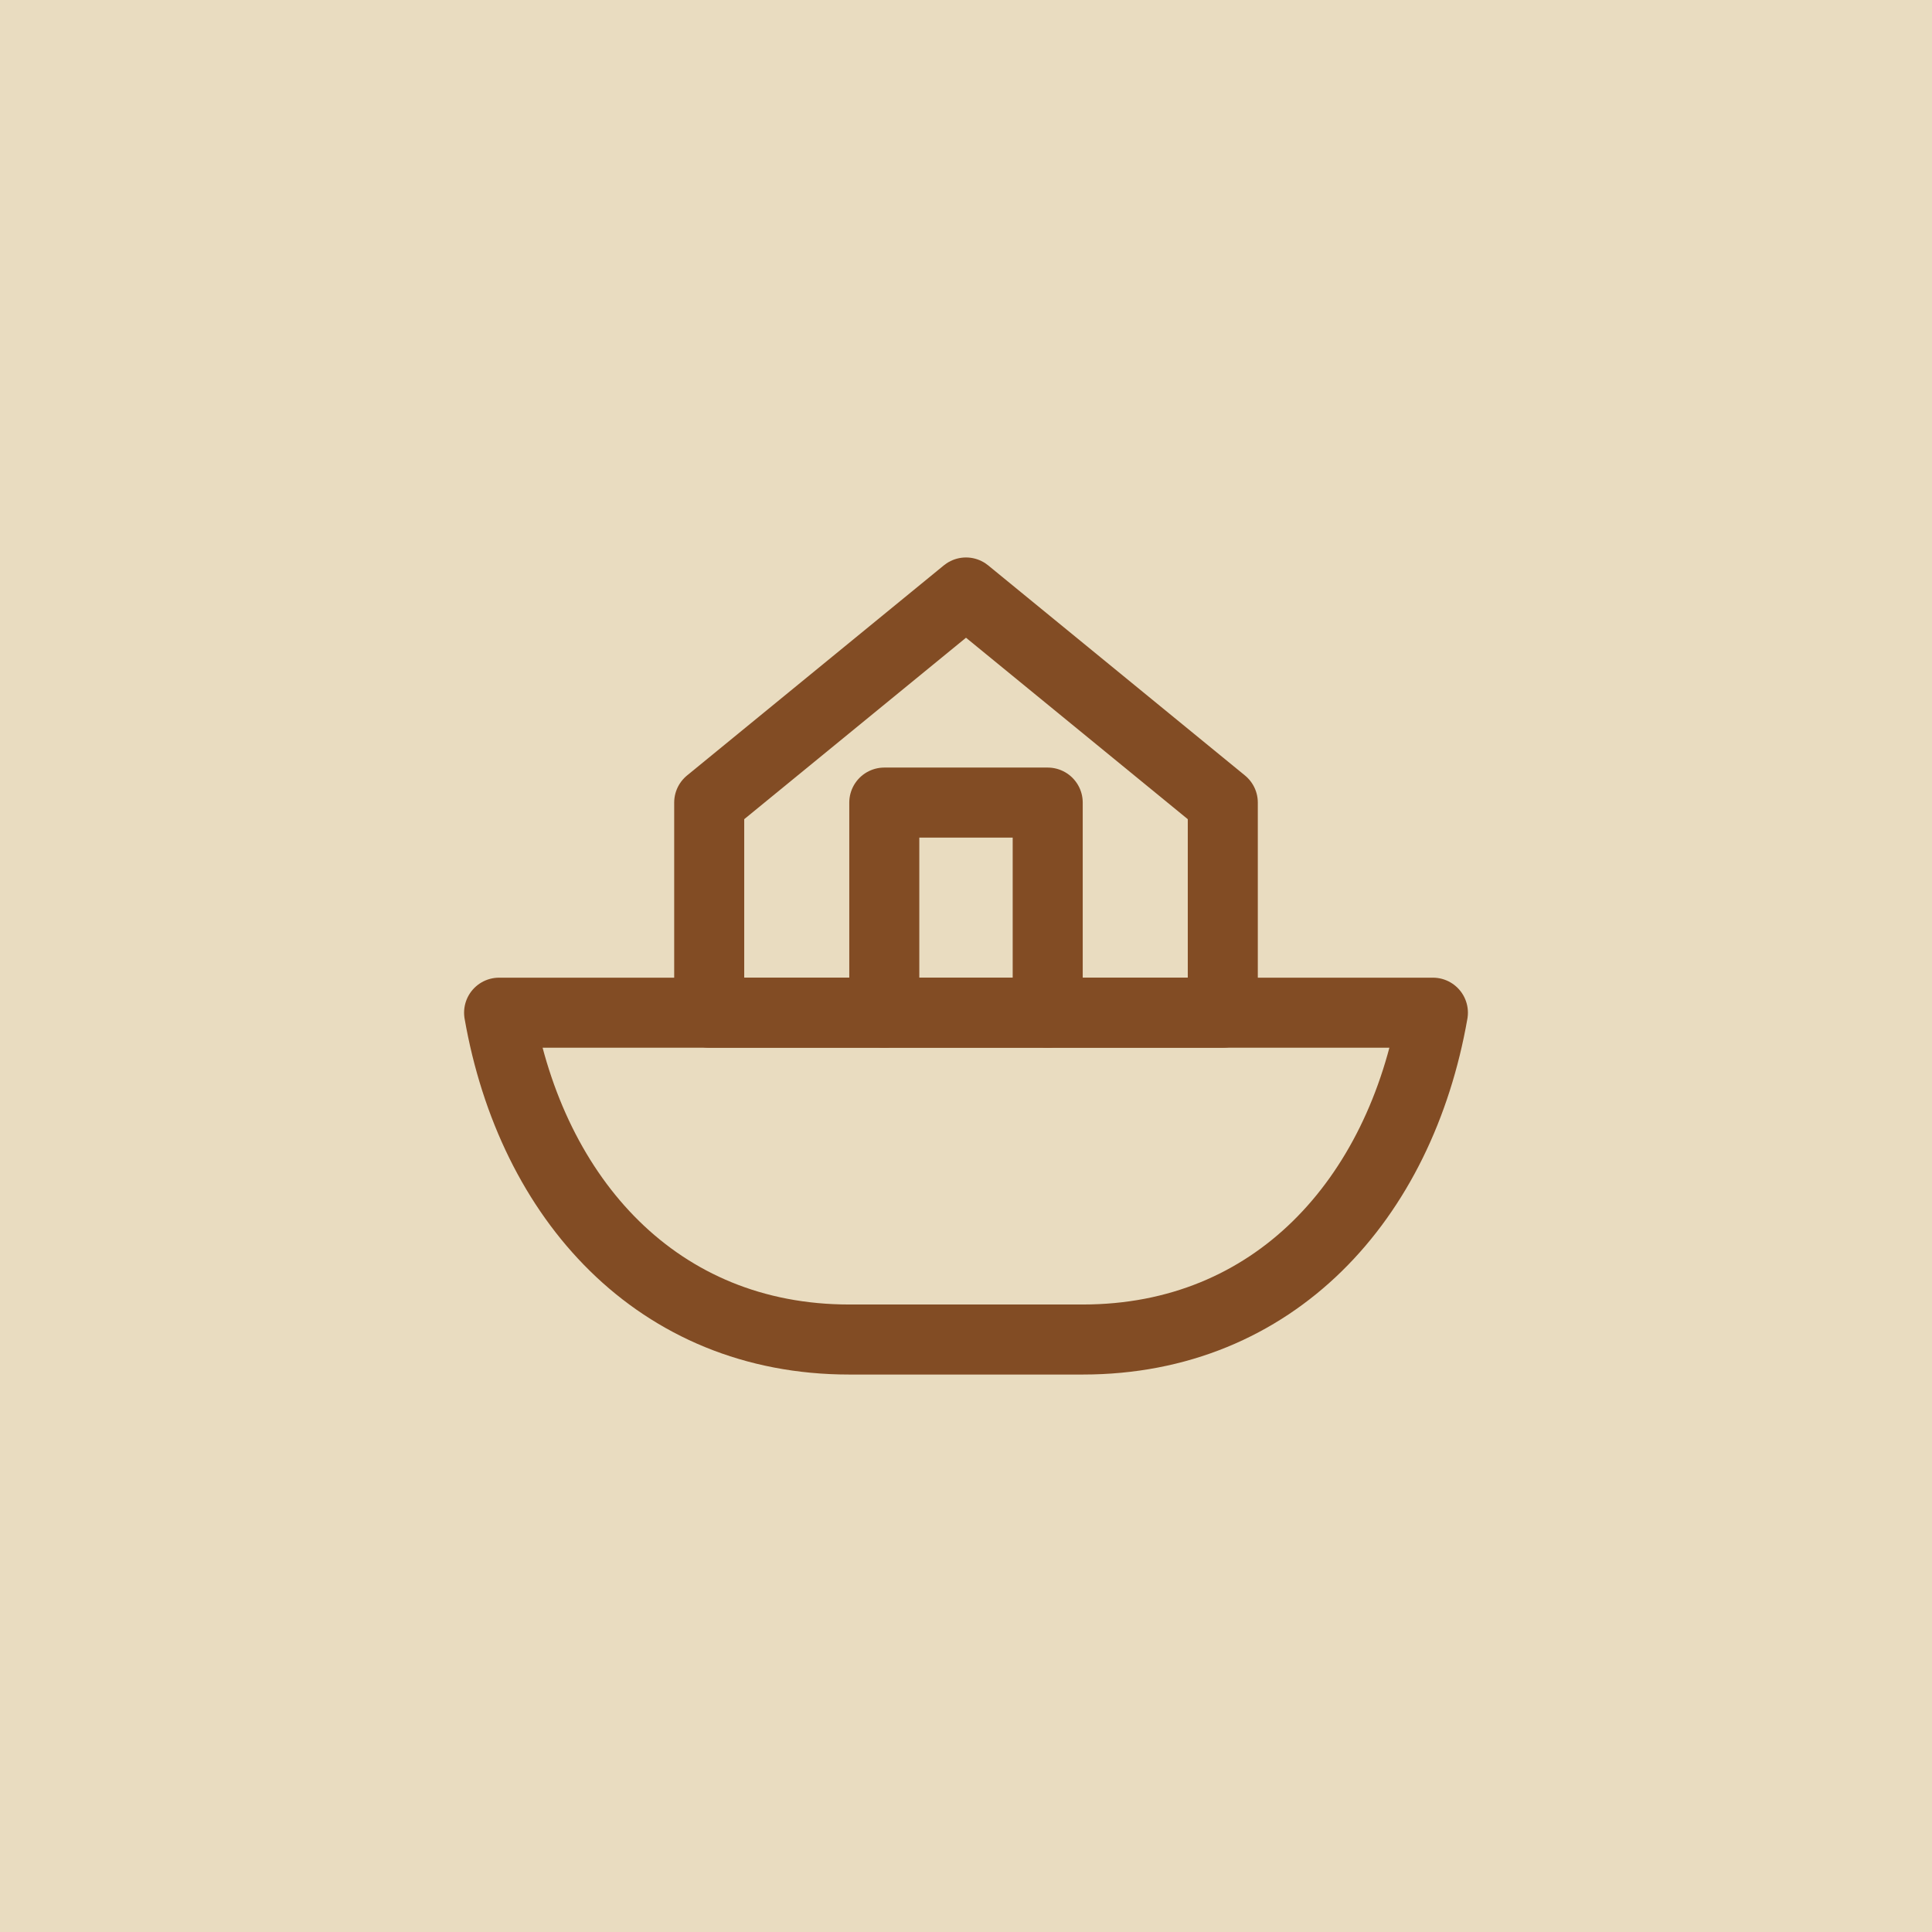
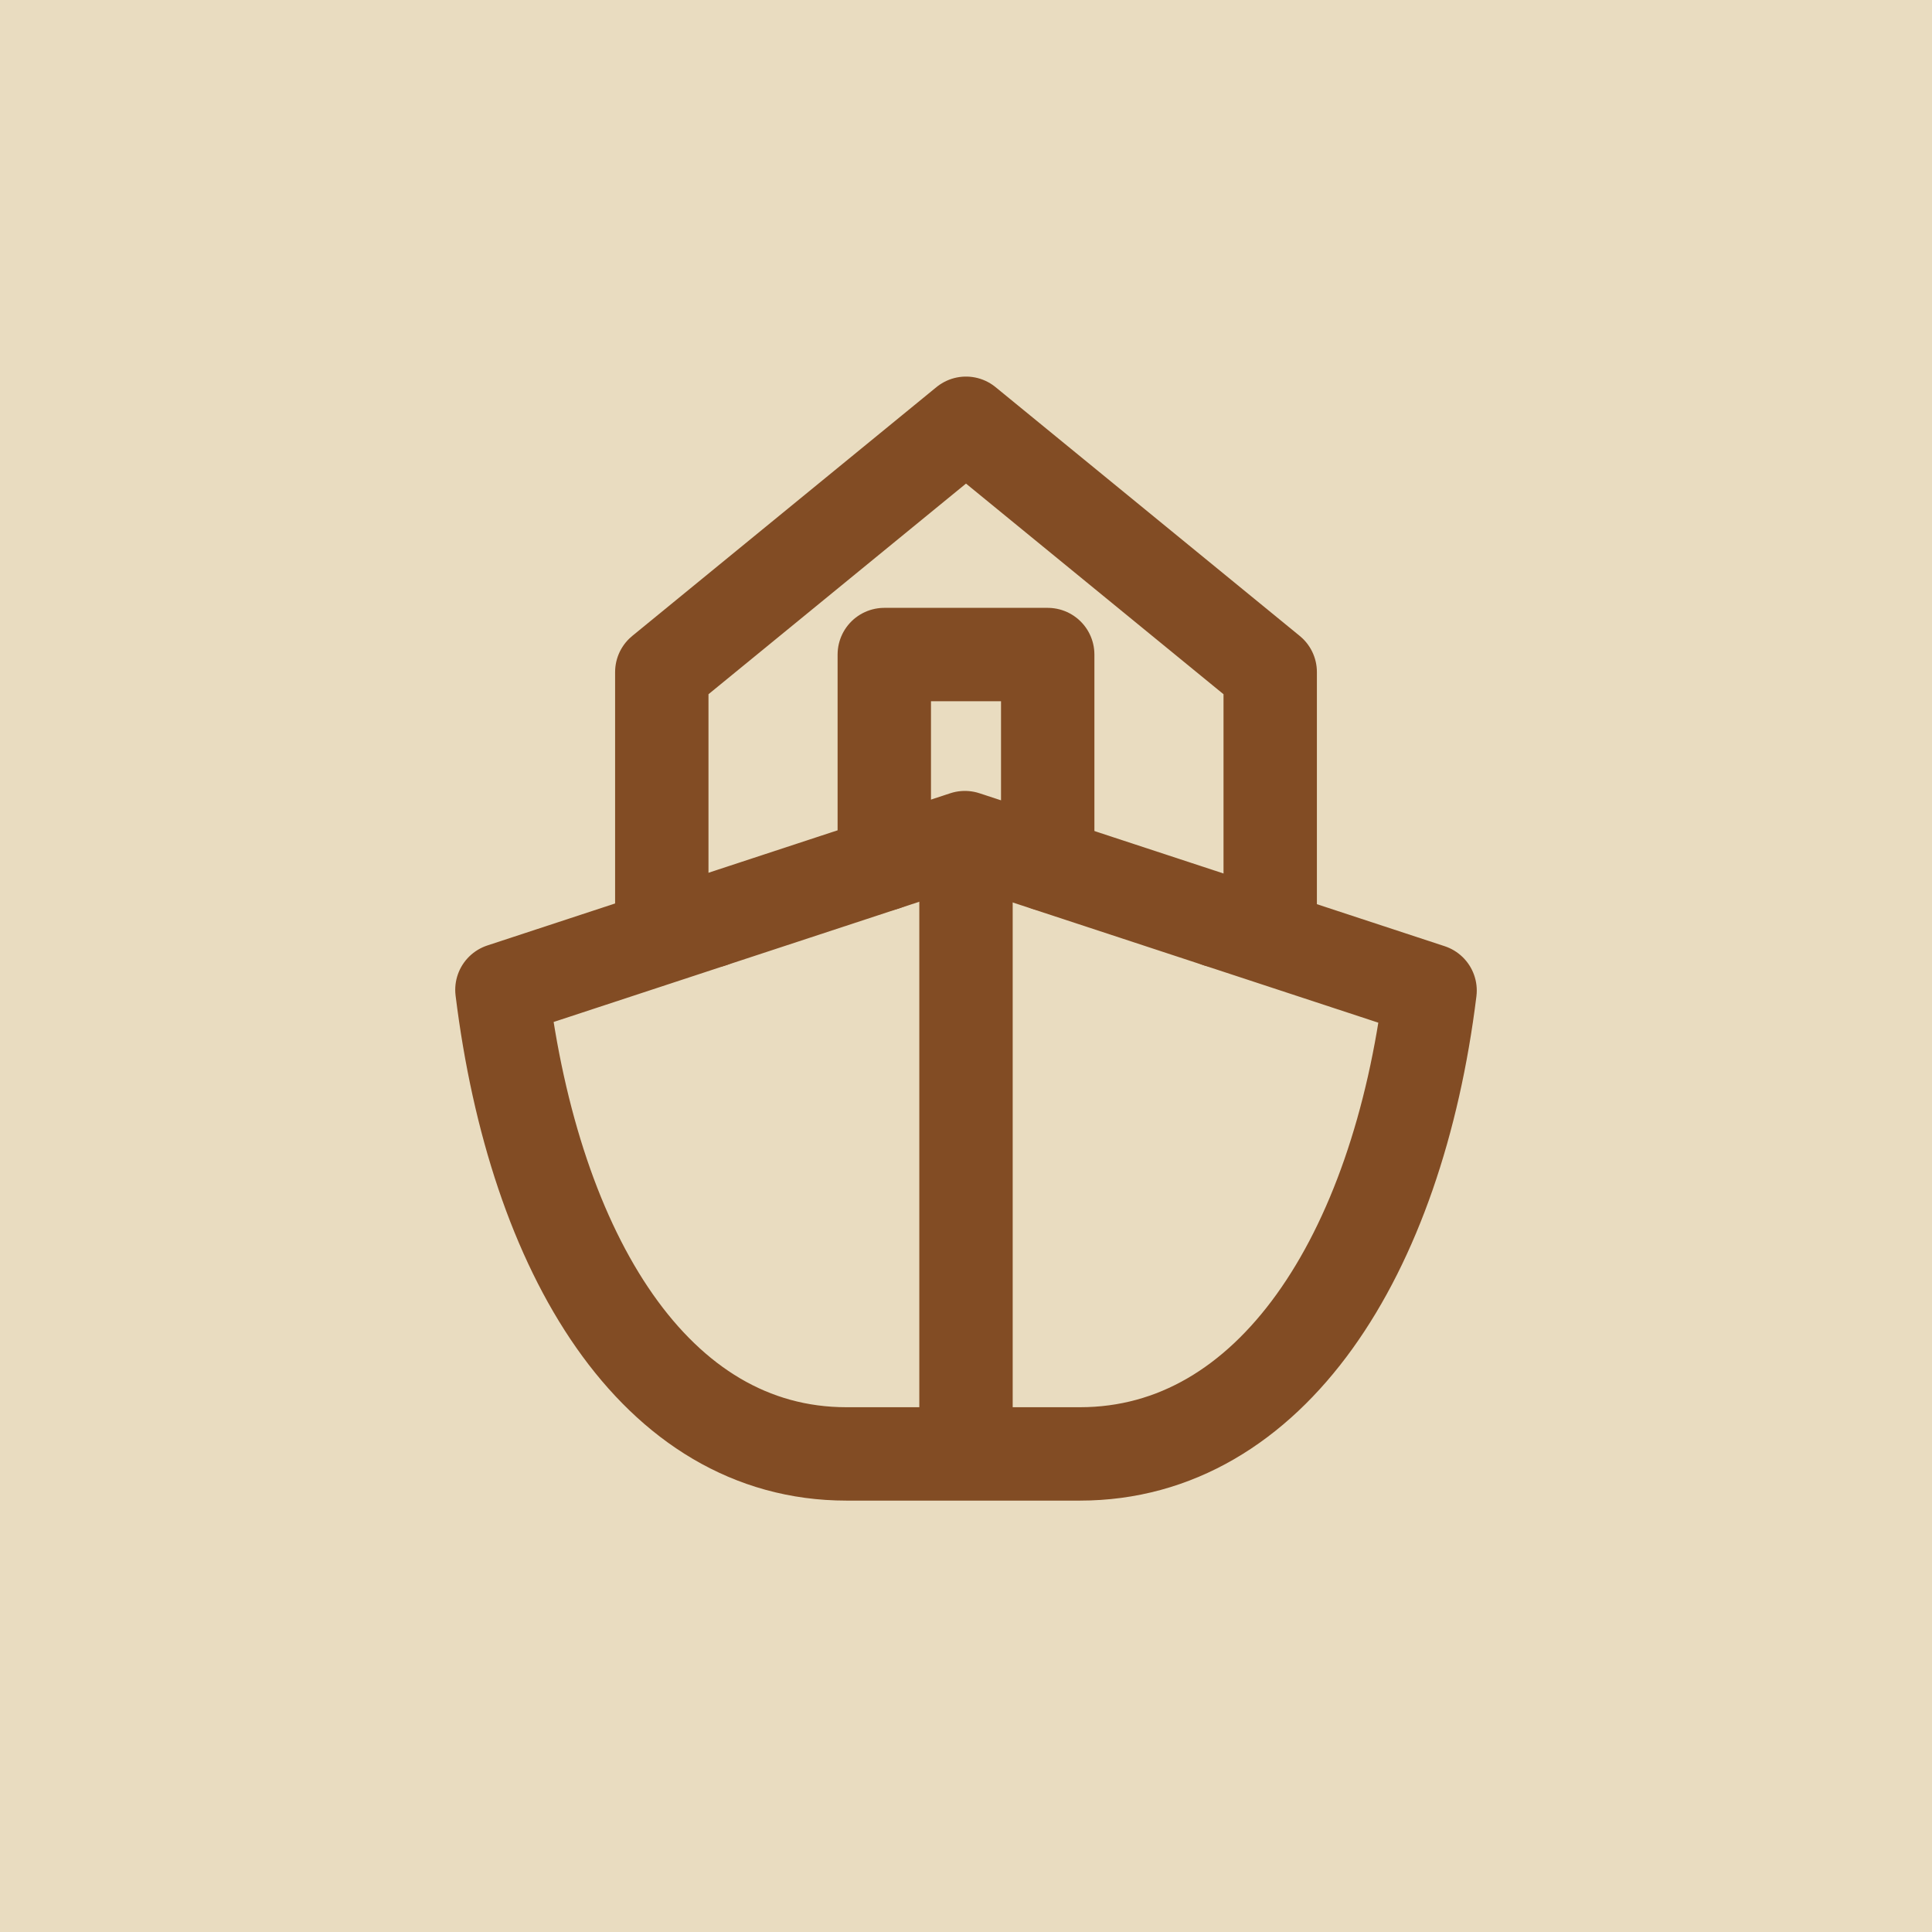
<svg xmlns="http://www.w3.org/2000/svg" width="24" height="24" viewBox="0 0 24 24">
  <path d="M 0,0 L 24,0 L 24,24 L 0,24 Z" fill="#e9dcc0" stroke="none" stroke-width="0.000" stroke-linecap="butt" stroke-linejoin="miter" />
-   <path d="M 6.2,12.58 l 11.6,0 c -0.406,2.32 -1.972,4.06 -4.35,4.06 l -2.9,0 C 8.172,16.64 6.606,14.9 6.2,12.58 z" fill="none" stroke="#824c24" stroke-width="0.870" stroke-linecap="round" stroke-linejoin="round" />
-   <path d="M 8.81,12.58 L 8.81,9.97 L 12,7.36 l 3.19,2.61 L 15.19,12.58 z" fill="none" stroke="#824c24" stroke-width="0.870" stroke-linecap="round" stroke-linejoin="round" />
-   <path d="M 10.985,12.58 L 10.985,9.97 l 2.03,0 L 13.015,12.58" fill="none" stroke="#824c24" stroke-width="0.870" stroke-linecap="round" stroke-linejoin="round" />
+   <path d="M 12,5.258 L 15.779,8.349 L 15.779,11.44 L 15.135,11.44 M 8.837,11.44 L 8.221,11.44 L 8.221,8.349 L 12,5.258" fill="none" stroke="#824c24" stroke-width="1.160" stroke-linecap="round" stroke-linejoin="round" />
+   <path d="M 10.985,10.734 L 10.985,8.131 L 13.015,8.131 L 13.015,10.741" fill="none" stroke="#824c24" stroke-width="1.160" stroke-linecap="round" stroke-linejoin="round" />
+   <path d="M 11.986,10.405 L 17.765,12.305 C 17.359,15.593 15.793,18.061 13.415,18.061 L 10.515,18.061 C 8.137,18.061 6.641,15.584 6.235,12.296 Z" fill="none" stroke="#824c24" stroke-width="1.160" stroke-linecap="round" stroke-linejoin="round" />
+   <path d="M 12,10.602 L 12,17.814" fill="none" stroke="#824c24" stroke-width="1.160" stroke-linecap="round" stroke-linejoin="round" />
</svg>
